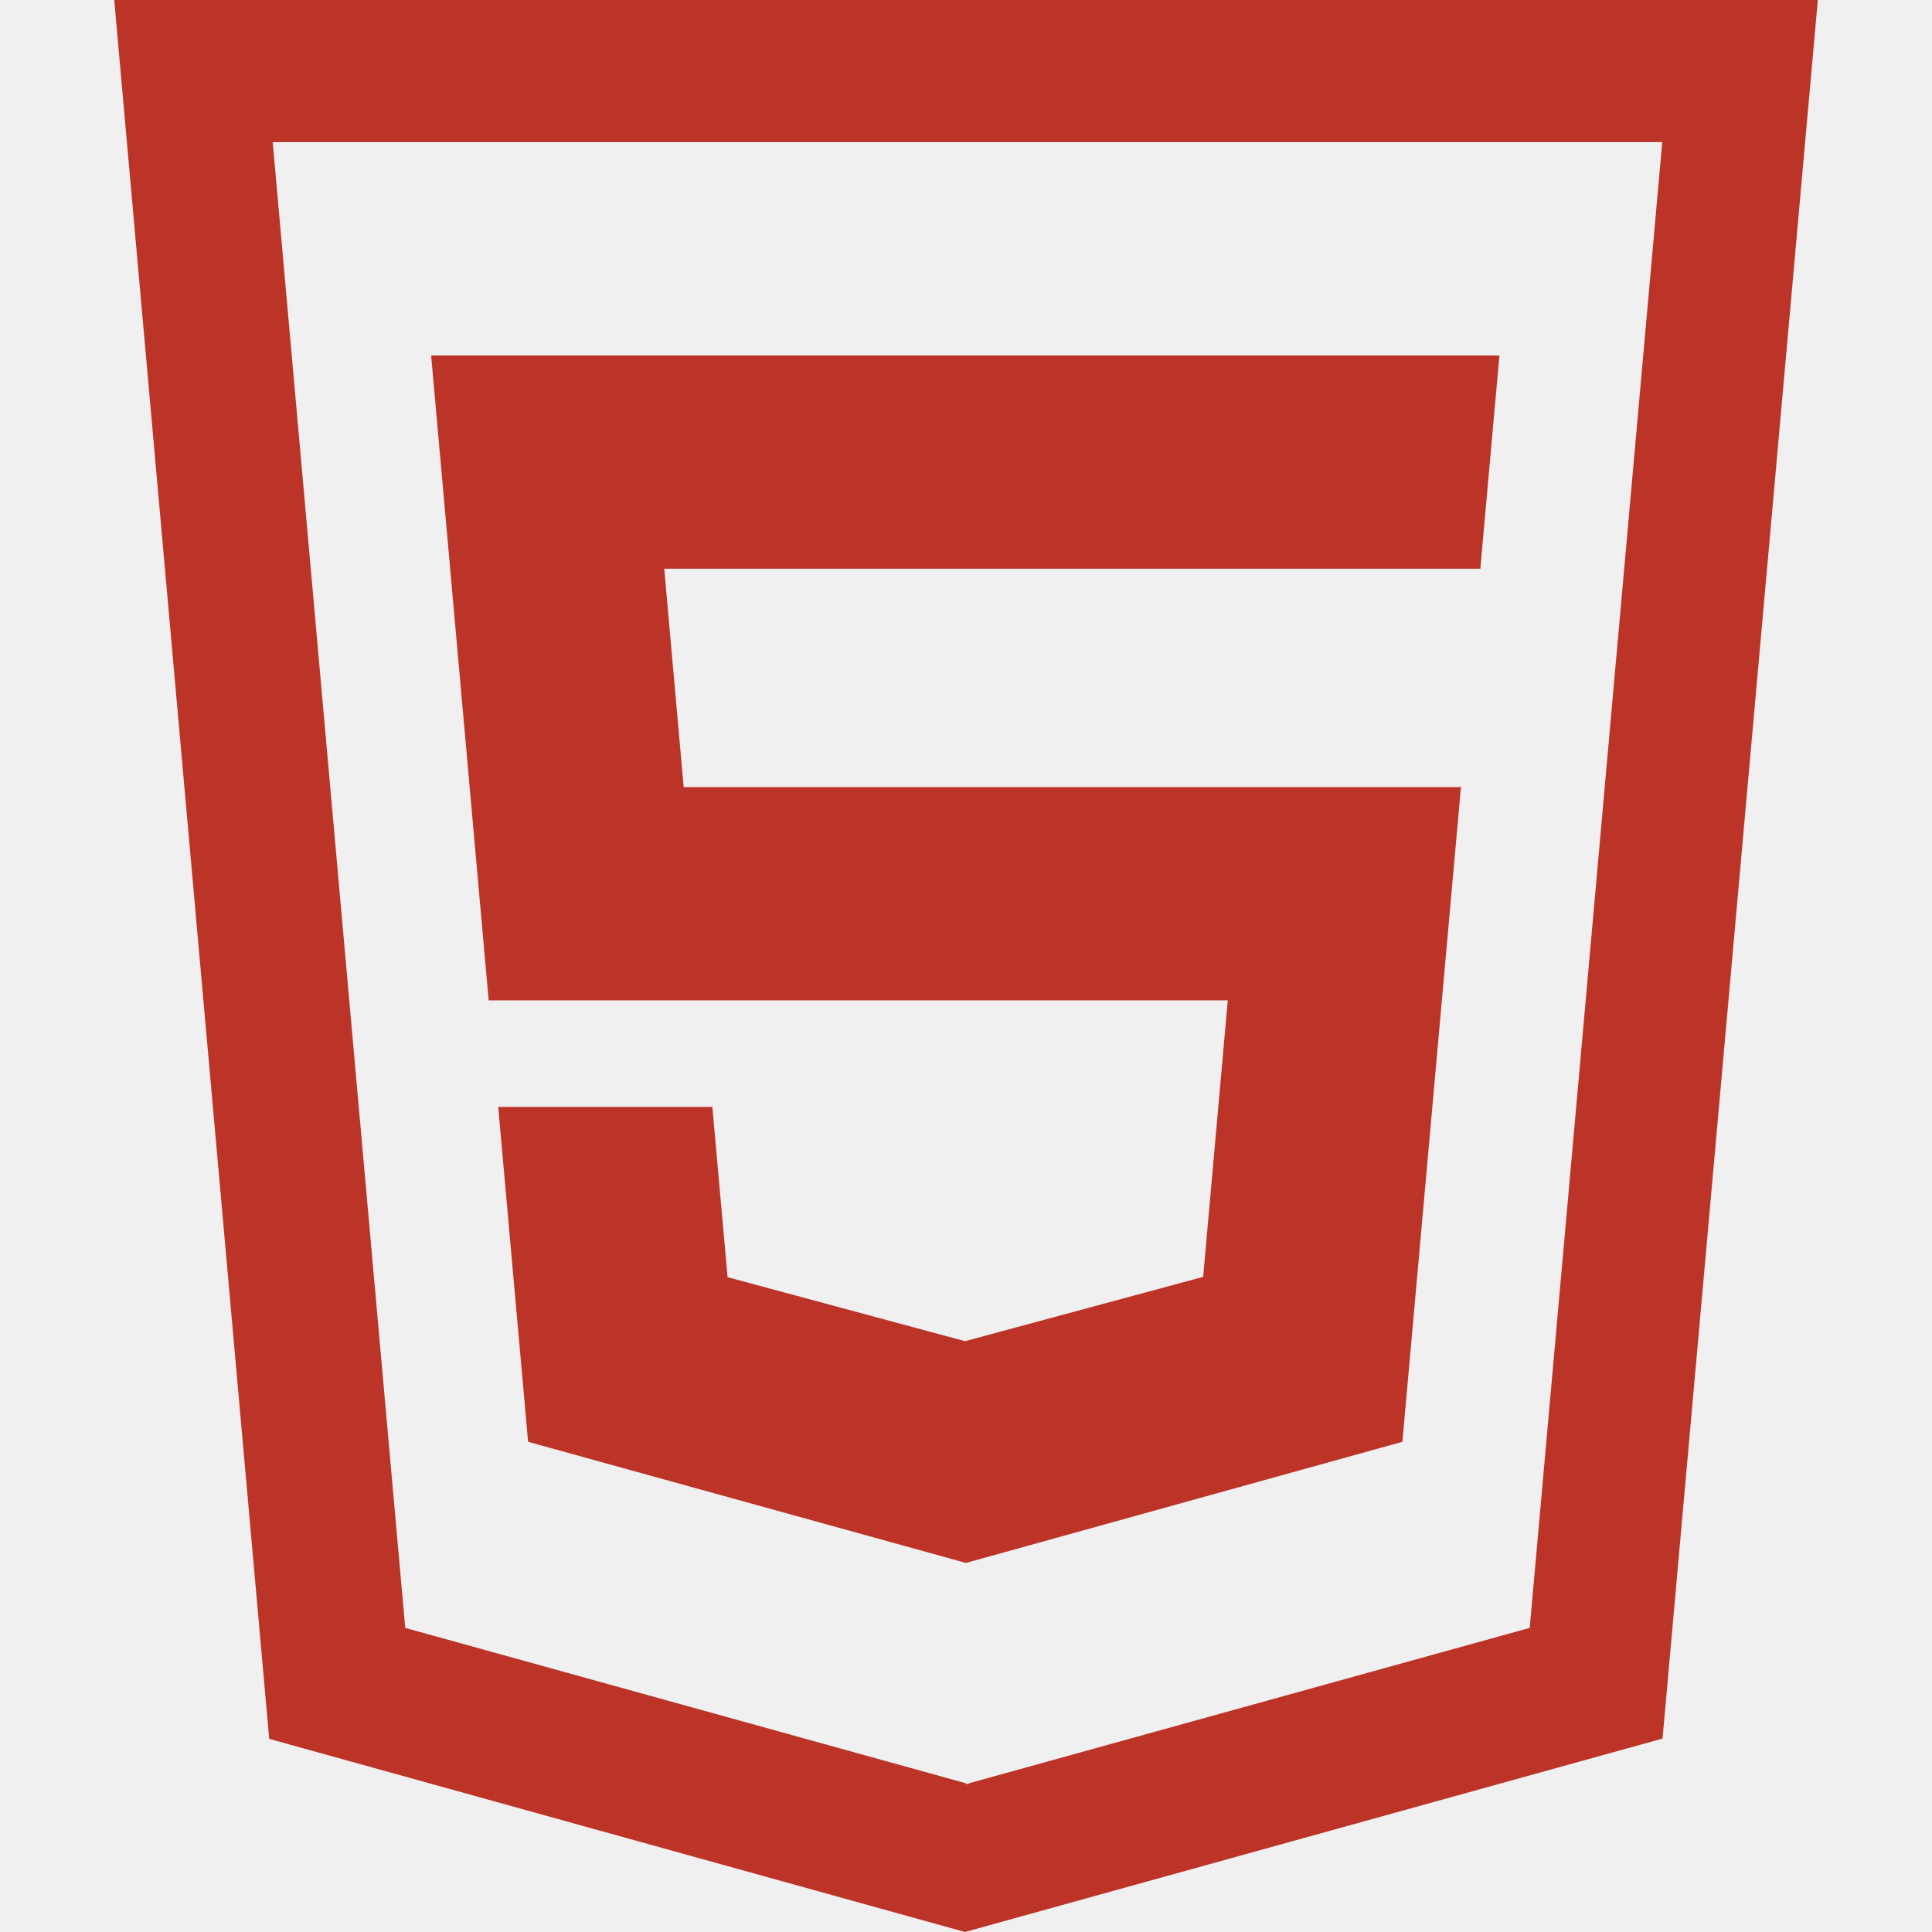
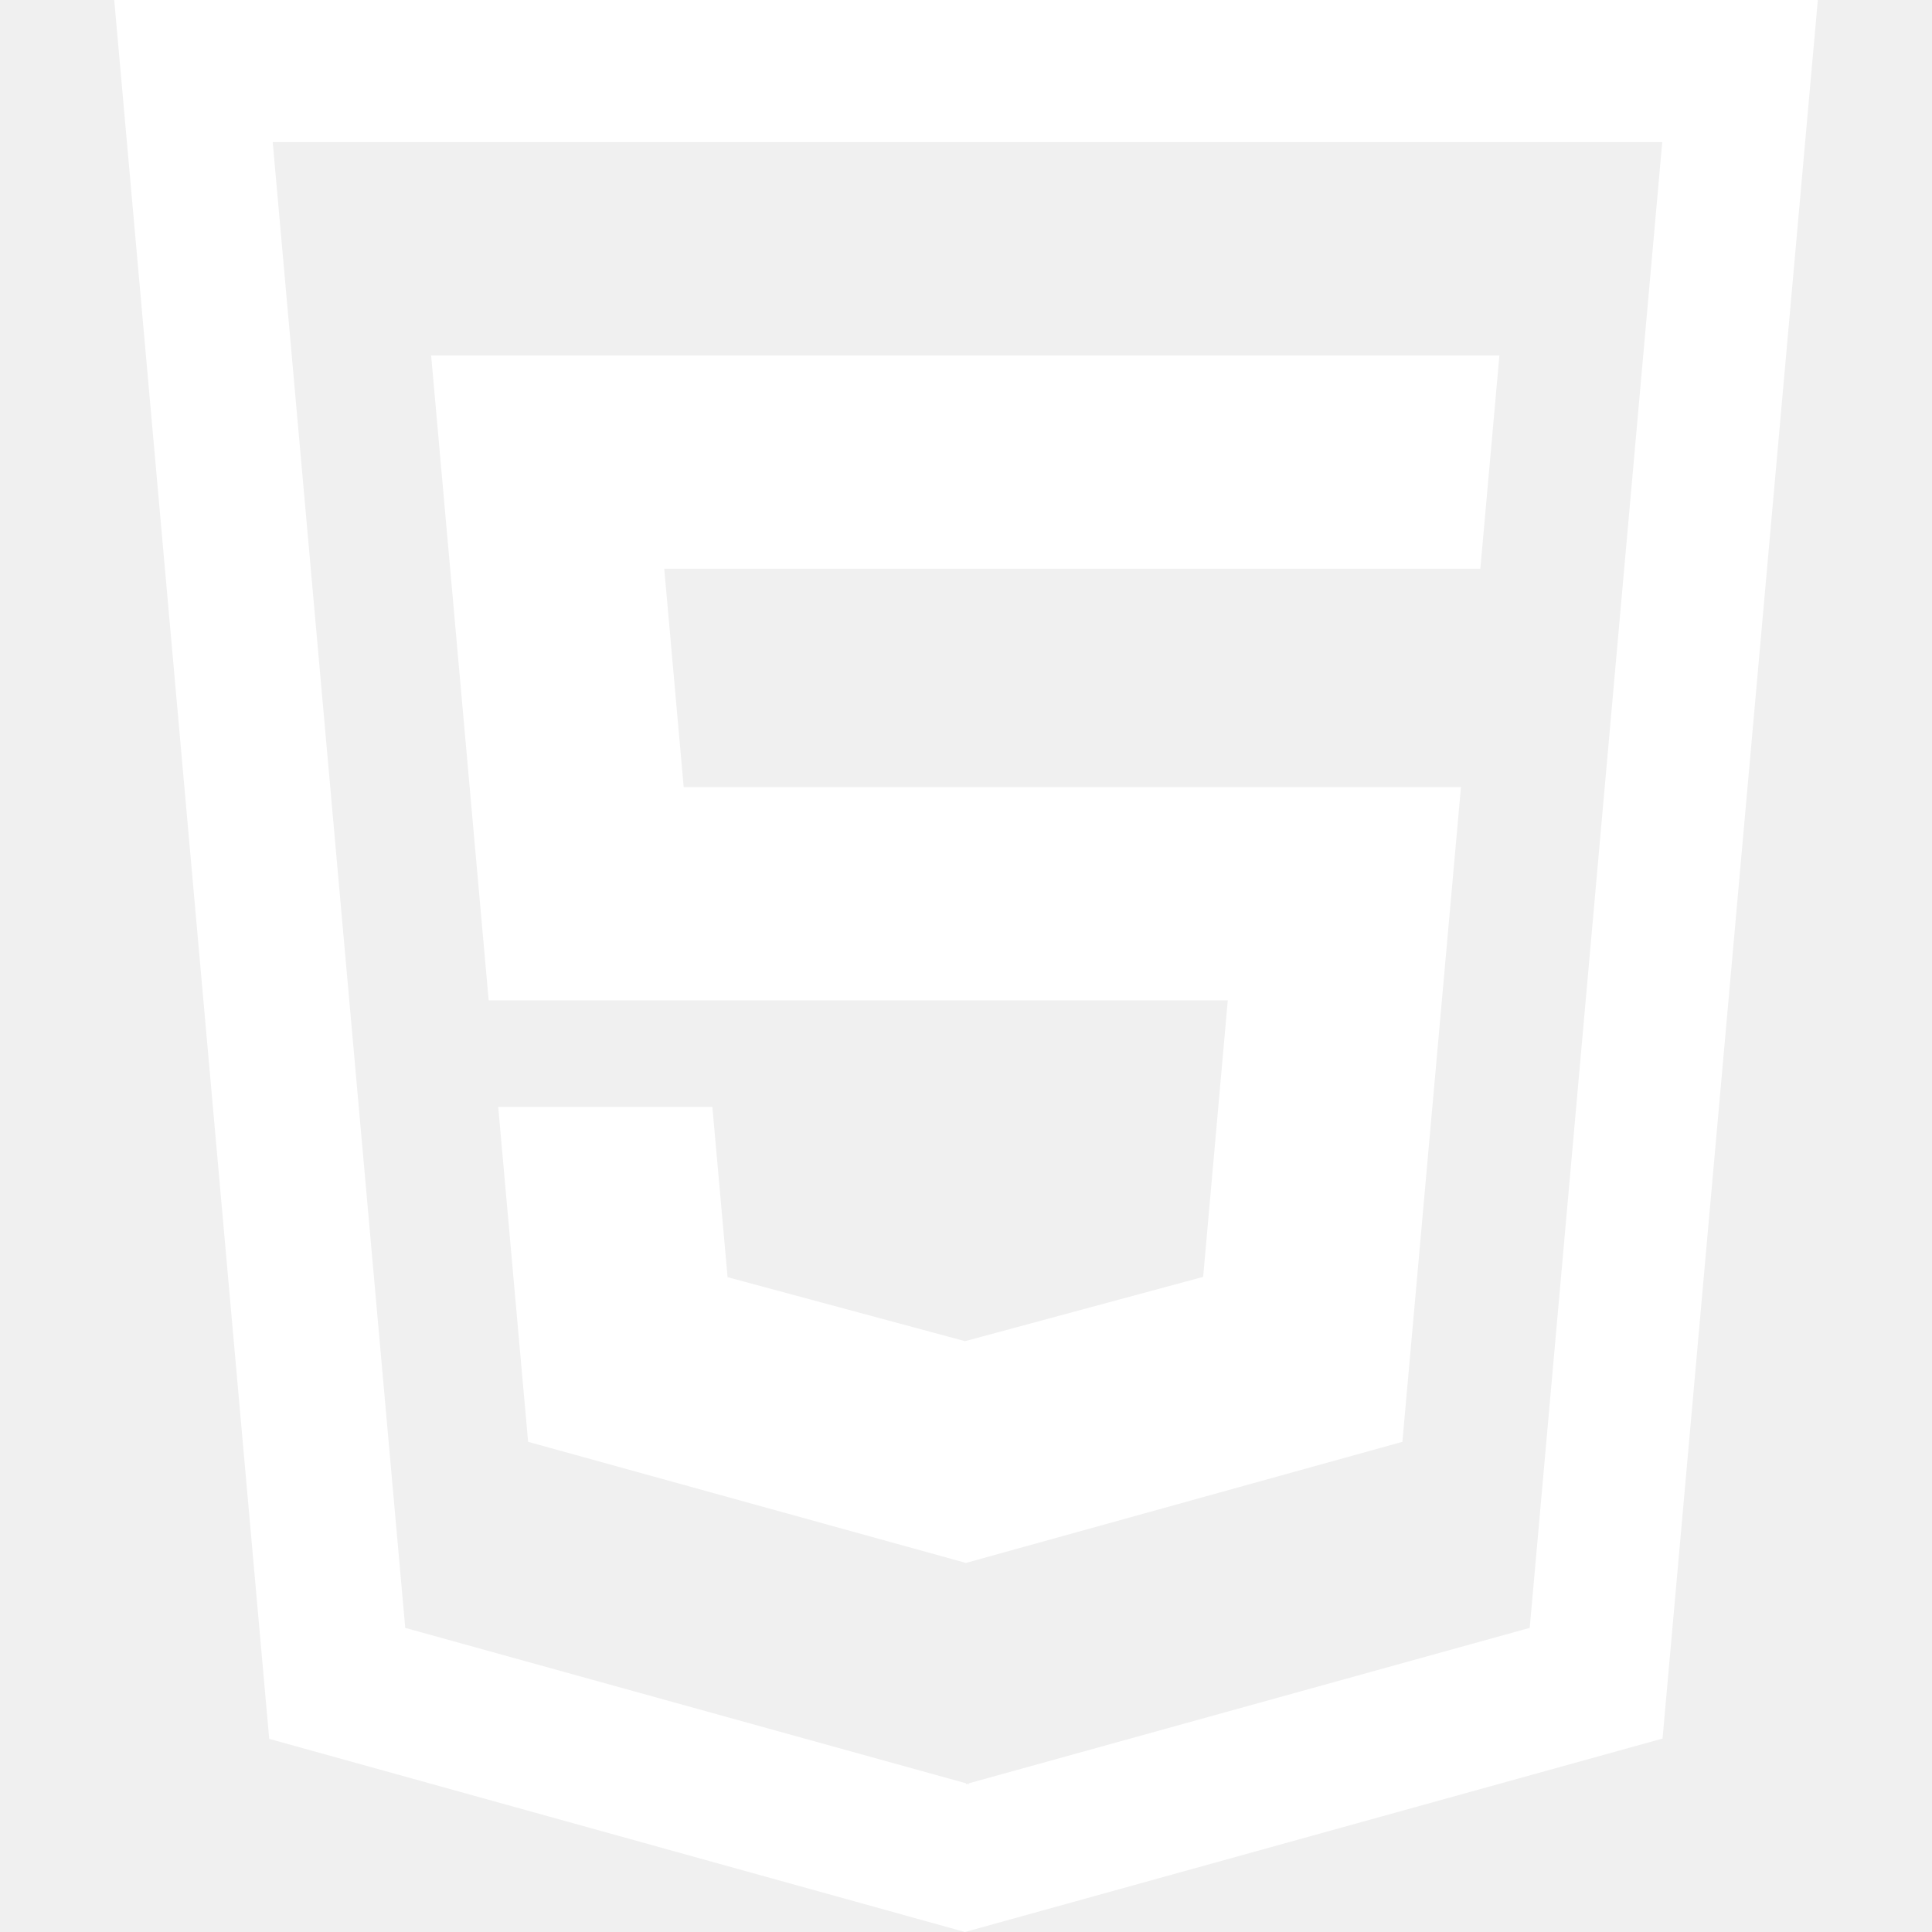
- <svg xmlns="http://www.w3.org/2000/svg" version="1.1" width="32" height="32" viewBox="0 0 32 32" fill="#bc3428">
+ <svg xmlns="http://www.w3.org/2000/svg" version="1.1" width="32" height="32" viewBox="0 0 32 32" fill="#fff">
  <path d="M1.892 0l2.567 28.801 11.524 3.199 11.554-3.204 2.572-28.796h-28.216zM25.336 26.963l-9.288 2.574v0.015l-0.024-0.007-0.024 0.007v-0.015l-9.288-2.574-2.195-24.609h23.015l-2.195 24.609zM20.336 16.569l-0.408 4.58-3.944 1.065-3.933-1.060-0.252-2.82h-3.547l0.495 5.547 7.252 2.006 7.229-2.006 0.97-10.844h-12.874l-0.322-3.617h13.517l0.316-3.532h-17.694l0.953 10.681z" />
</svg>
